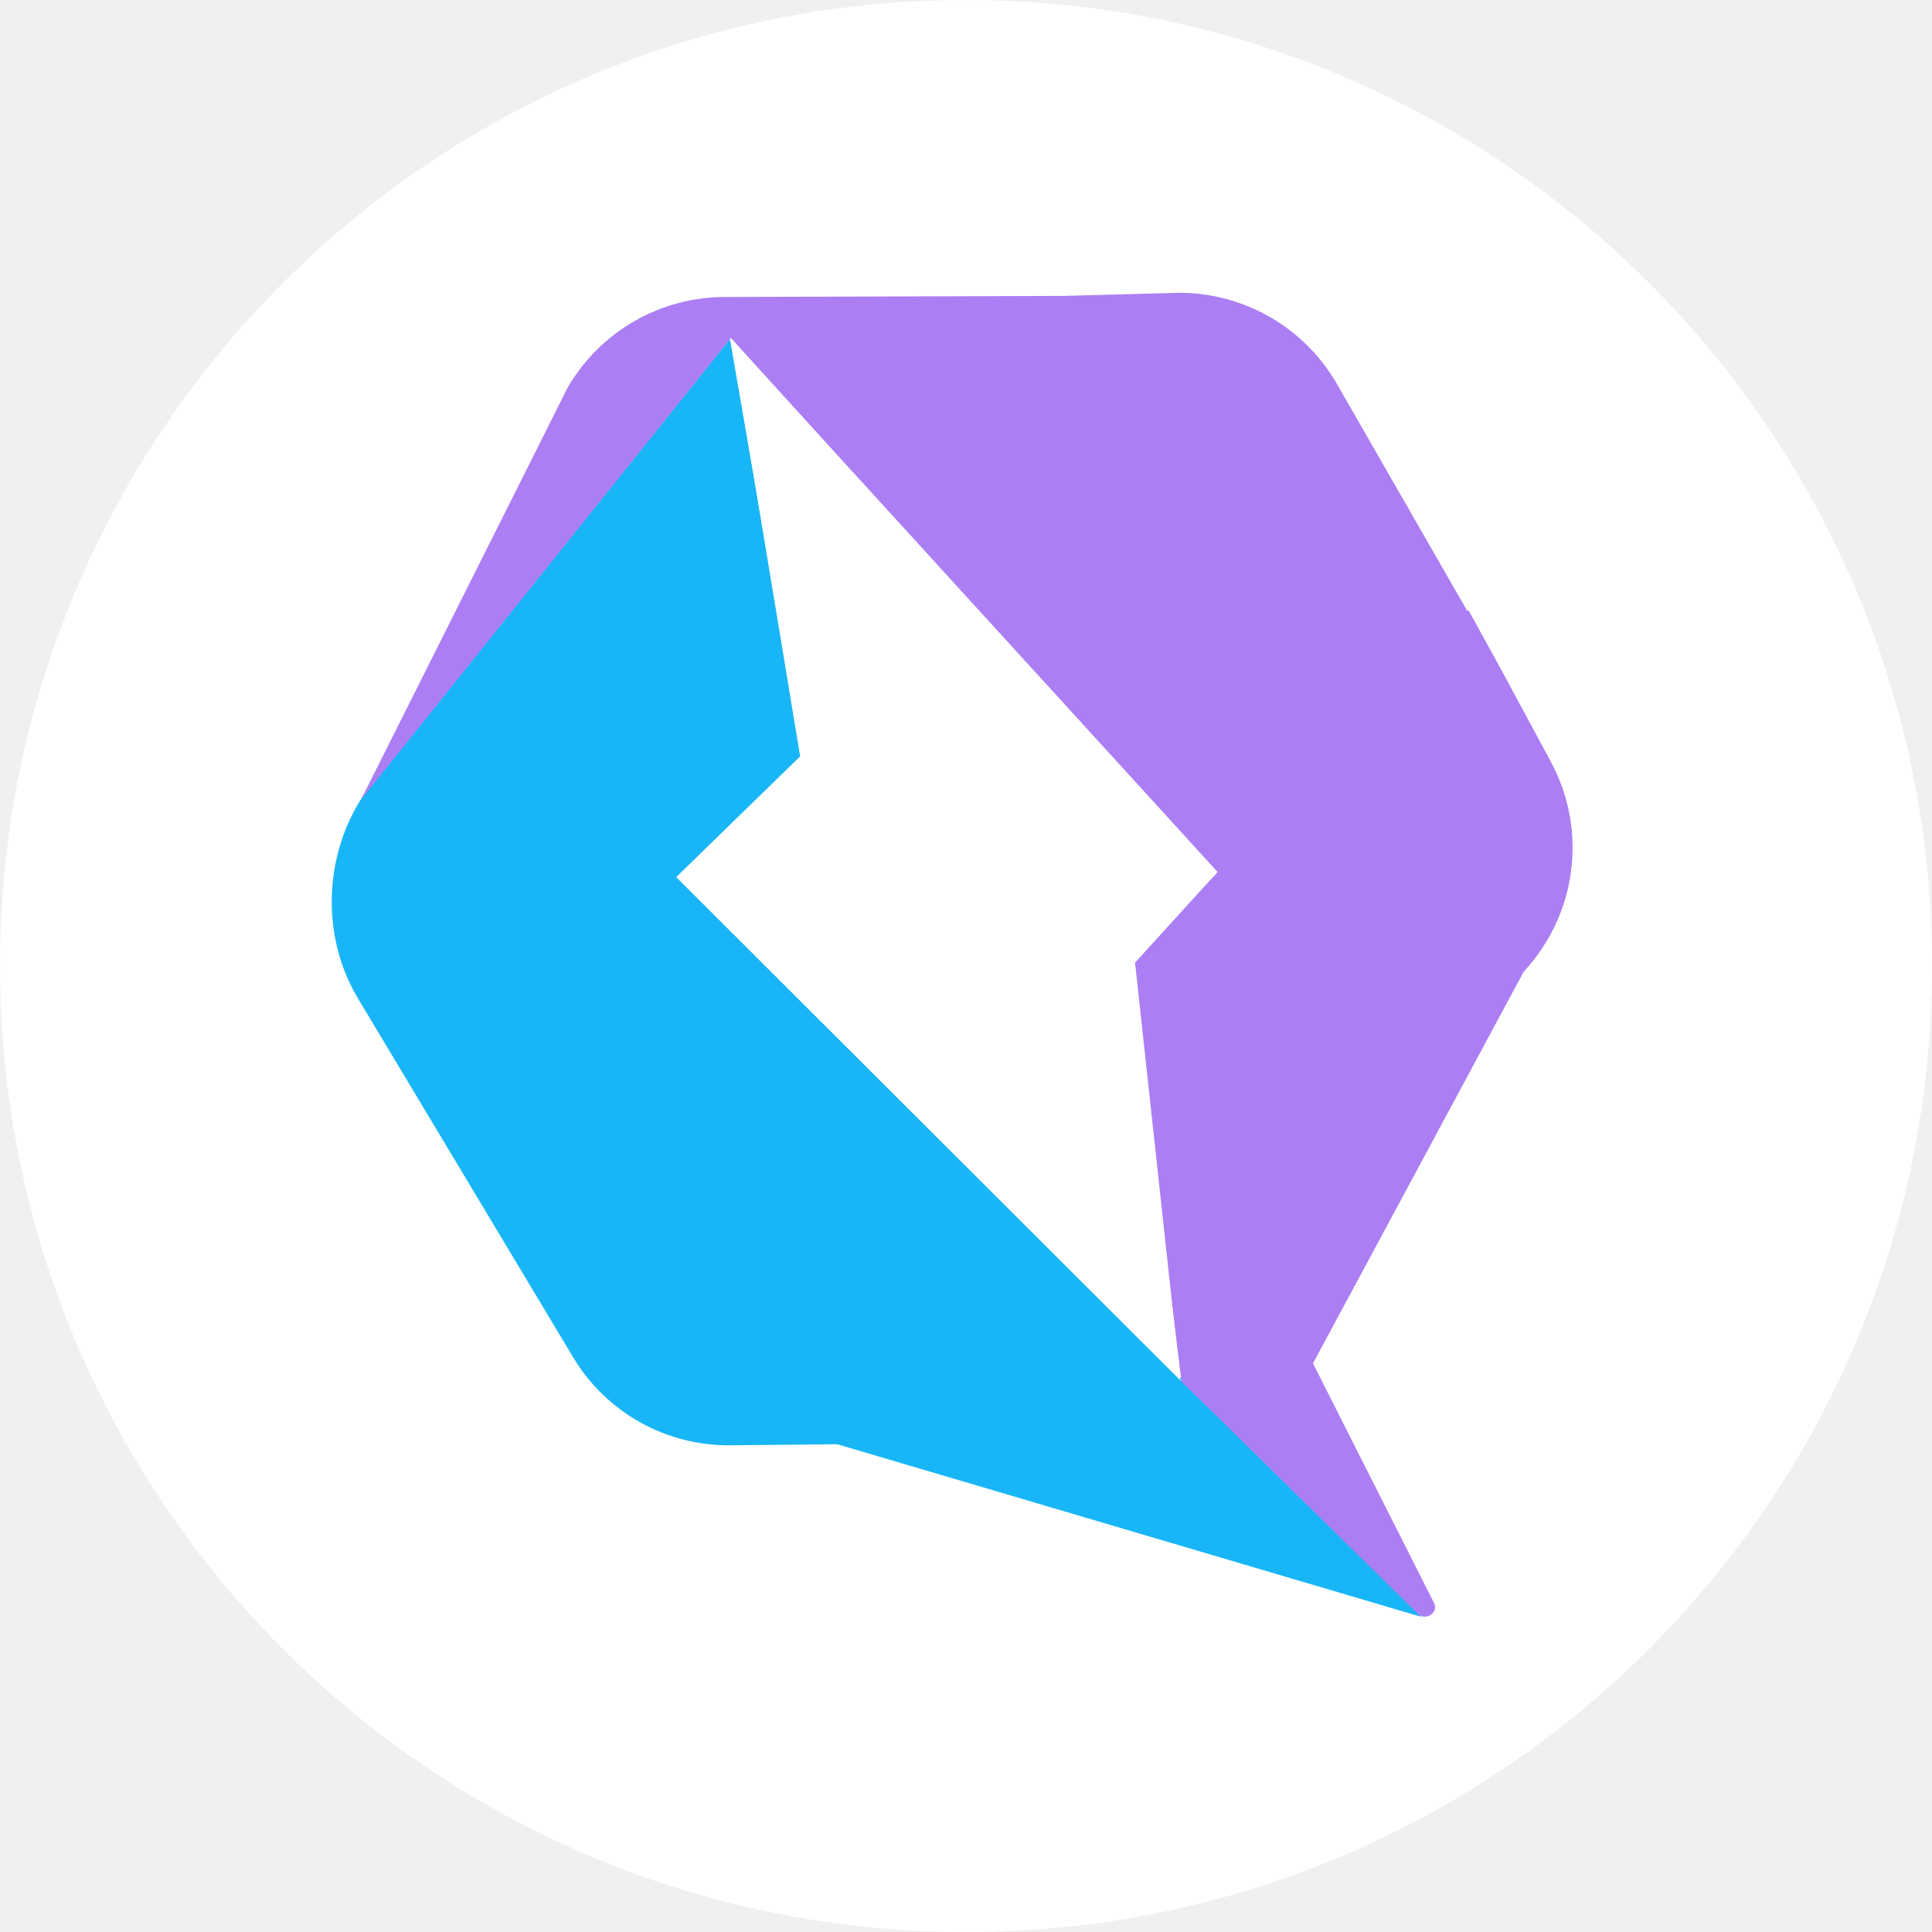
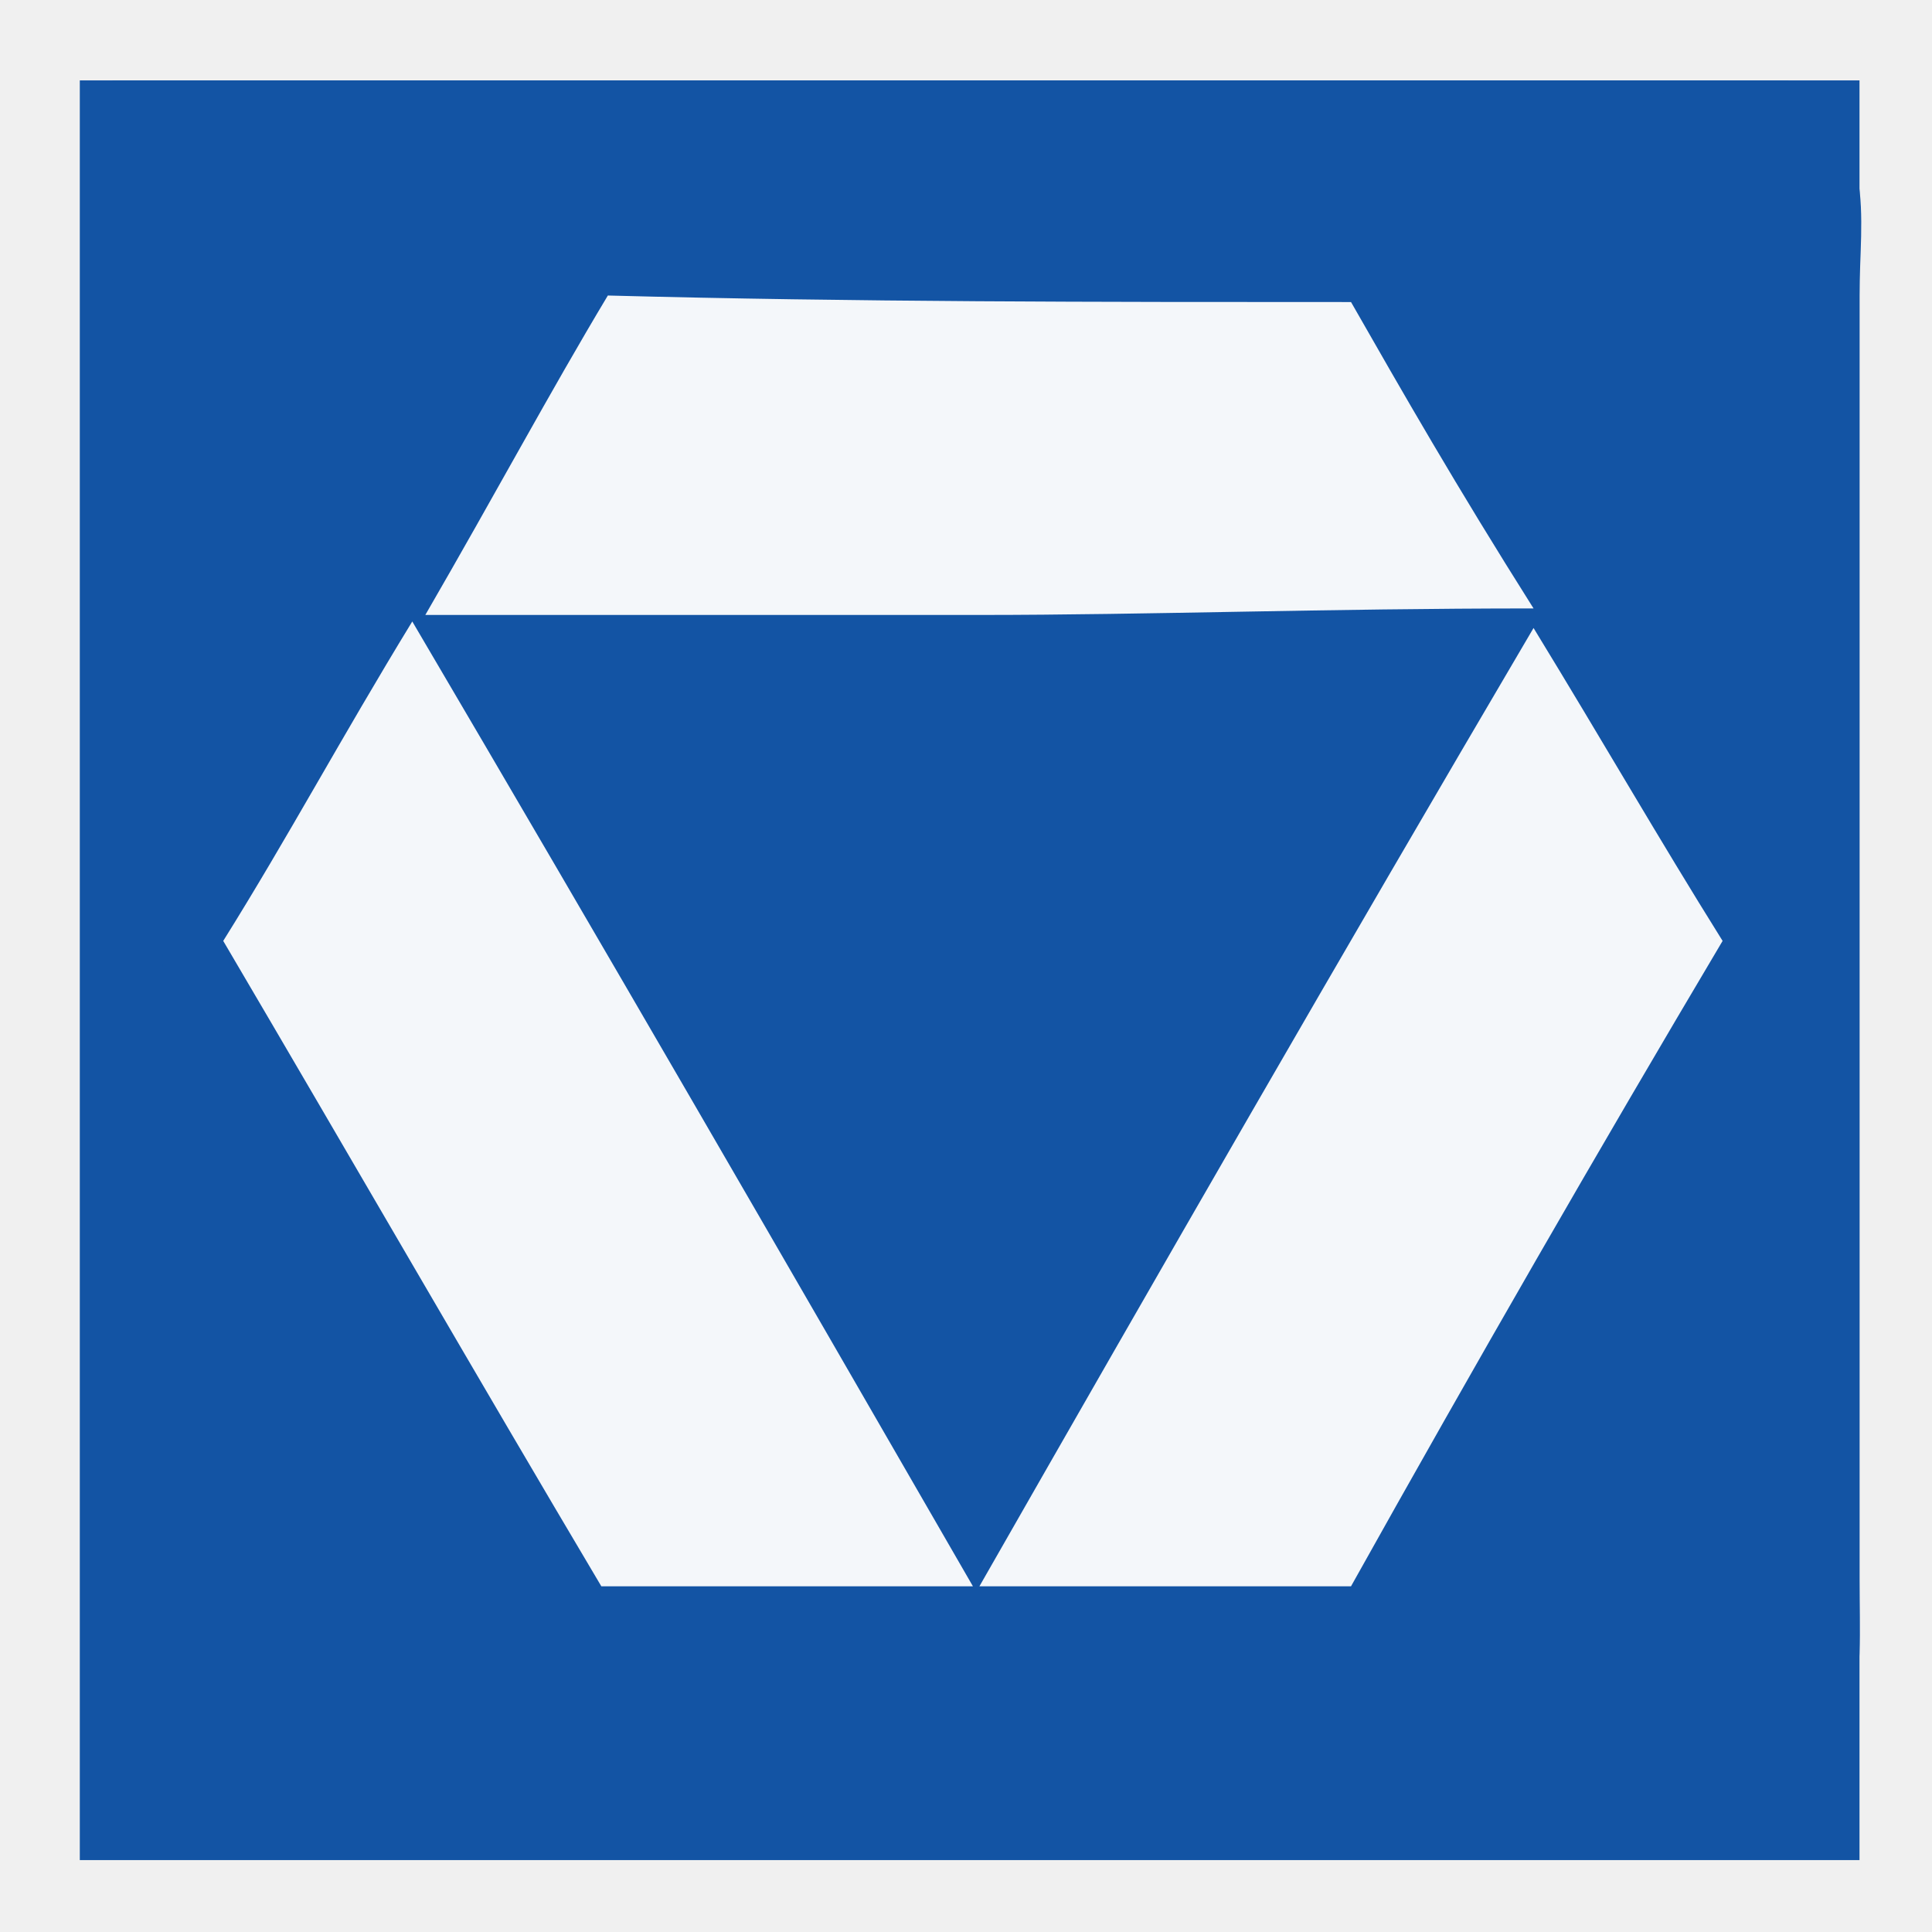
- <svg xmlns="http://www.w3.org/2000/svg" fill="none" viewBox="0 0 500 500">
-   <g clip-path="url(#a)">
-     <circle cx="250" cy="250" r="250" fill="#fff" />
-     <path fill="#18B6F6" d="m367.87 418.45-61.17-61.18-.94.13v-.67L175.7 227.53l32.05-31.13L188.9 87.73 99.56 199.09c-15.22 15.42-18.03 40.51-7.08 59.03l55.83 93.11a46.82 46.82 0 0 0 40.73 22.81l27.65-.27 151.18 44.68Z" />
-     <path fill="#AC7EF4" d="m401.25 196.94-12.29-22.81-6.41-11.67-2.54-4.56-.26.26-33.66-58.63a47.07 47.07 0 0 0-41.27-23.75l-29.51.8-88.01.28a47.07 47.07 0 0 0-40.33 23.34L93.4 207l95.76-119.54L314.7 226.19l-22.3 22.67 13.35 108.54.13-.26v.26h-.26l.26.27 10.42 10.2 50.62 49.78c2.13 2 5.6-.4 4.13-2.96l-31.25-61.85 54.5-101.3 1.73-2c.67-.81 1.33-1.62 1.87-2.42a46.8 46.8 0 0 0 3.34-50.18Z" />
-     <path fill="#fff" d="M315.1 225.65 189.18 87.6l17.9 108.14L175 227l130.5 130.27-11.75-108.14 21.37-23.48Z" />
+ <svg xmlns="http://www.w3.org/2000/svg" viewBox="0 0 500 500" fill="none">
+   <defs>
+     <style type="text/css">
+ 	.st0{fill:#1354A4;}
+ 	.st1{fill:#F4F7FA;}
+ </style>
+   </defs>
+   <g transform="matrix(16.87118, 0, 0, 16.87118, -1786.249, -1148.367)" style="">
+     <rect x="107.1" y="69.3" class="st0" width="27.3" height="27.3" />
+     <path class="st0" d="M107.6,94.8c0-0.5,0-1,0-1.5c0.6-7,0.6-14,0-21c0-1,0-2,0-3c0.8,0,1.5,0,2.3,0c7.3,0.6,14.6,0.6,21.9,0 c0.5,0,1,0,1.5,0c1.4,0.8,1.1,2.1,1.1,3.3c0,6.6,0,13.1,0,19.7c0,1.5,0.2,3.1-1.8,3.6c-7.6,0.1-15.1,0-22.7,0 C108.9,96,108.1,95.7,107.6,94.8z" />
+     <path class="st0" d="M131.8,69.3c-0.5,0.2-1.1,0.7-1.6,0.7c-6.2,0.1-12.5,0.1-18.7,0c-0.5,0-1.1-0.5-1.6-0.7 C117.2,69.3,124.5,69.3,131.8,69.3z" />
+     <path class="st0" d="M107.6,72.3c0.2,0.5,0.7,1.1,0.7,1.6c0.1,5.9,0.1,11.9,0,17.8c0,0.5-0.5,1.1-0.7,1.6 C107.6,86.3,107.6,79.3,107.6,72.3z" />
+     <path class="st0" d="M109.1,95.6c0,0.2,0,0.5,0,0.7c-0.5,0-1,0-1.5,0c0-0.5,0-1,0-1.5C108.1,95.1,108.6,95.3,109.1,95.6z" />
+     <path class="st1" d="M126.6,72.7c0.8,1.4,1.6,2.8,2.8,4.7c-3.2,0-5.9,0.1-8.5,0.1c-2.6,0-5.2,0-8.5,0c1.1-1.9,1.9-3.4,2.8-4.9 C119,72.7,122.7,72.7,126.6,72.7z" />
+     <path class="st1" d="M120.8,92.4c-2.1,0-3.8,0-5.7,0c-1.9-3.2-3.8-6.5-5.8-9.9c1-1.6,1.8-3.1,2.9-4.9 C115.2,82.7,117.8,87.2,120.8,92.4z" />
+     <path class="st1" d="M129.4,77.7c1.1,1.8,1.9,3.2,2.9,4.8c-1.9,3.2-3.8,6.5-5.7,9.9c-1.9,0-3.6,0-5.7,0 C123.7,87.5,126.4,82.8,129.4,77.7z" />
  </g>
-   <defs>
-     <clipPath id="a">
-       <path fill="#fff" d="M0 0h500v500H0z" />
-     </clipPath>
-   </defs>
</svg>
